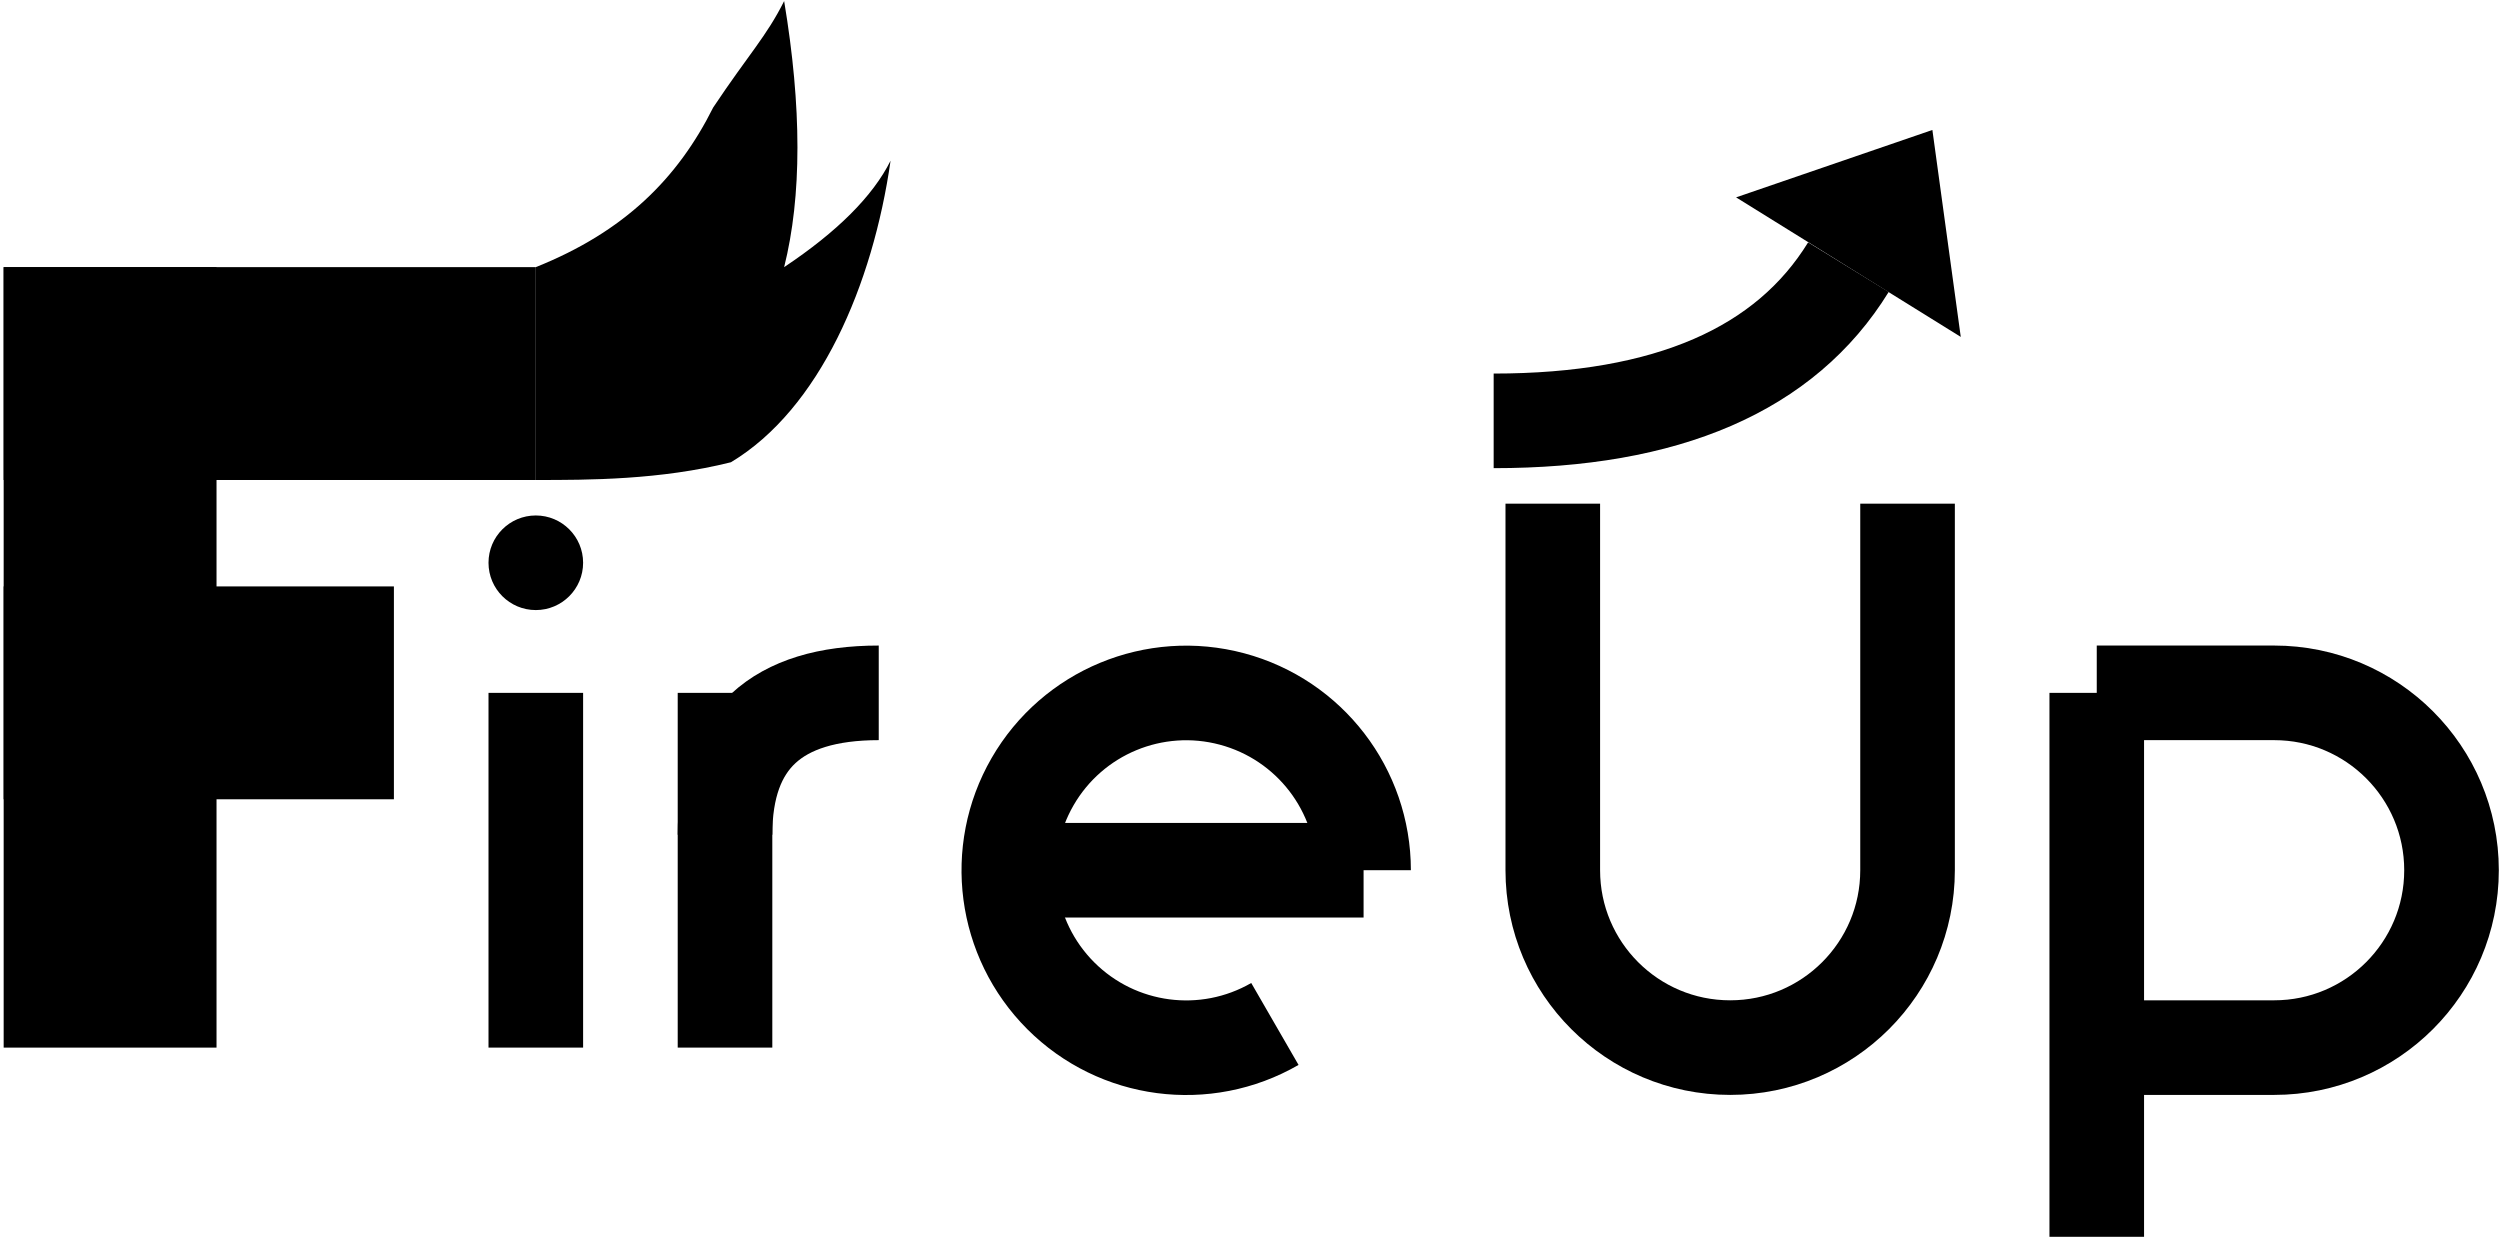
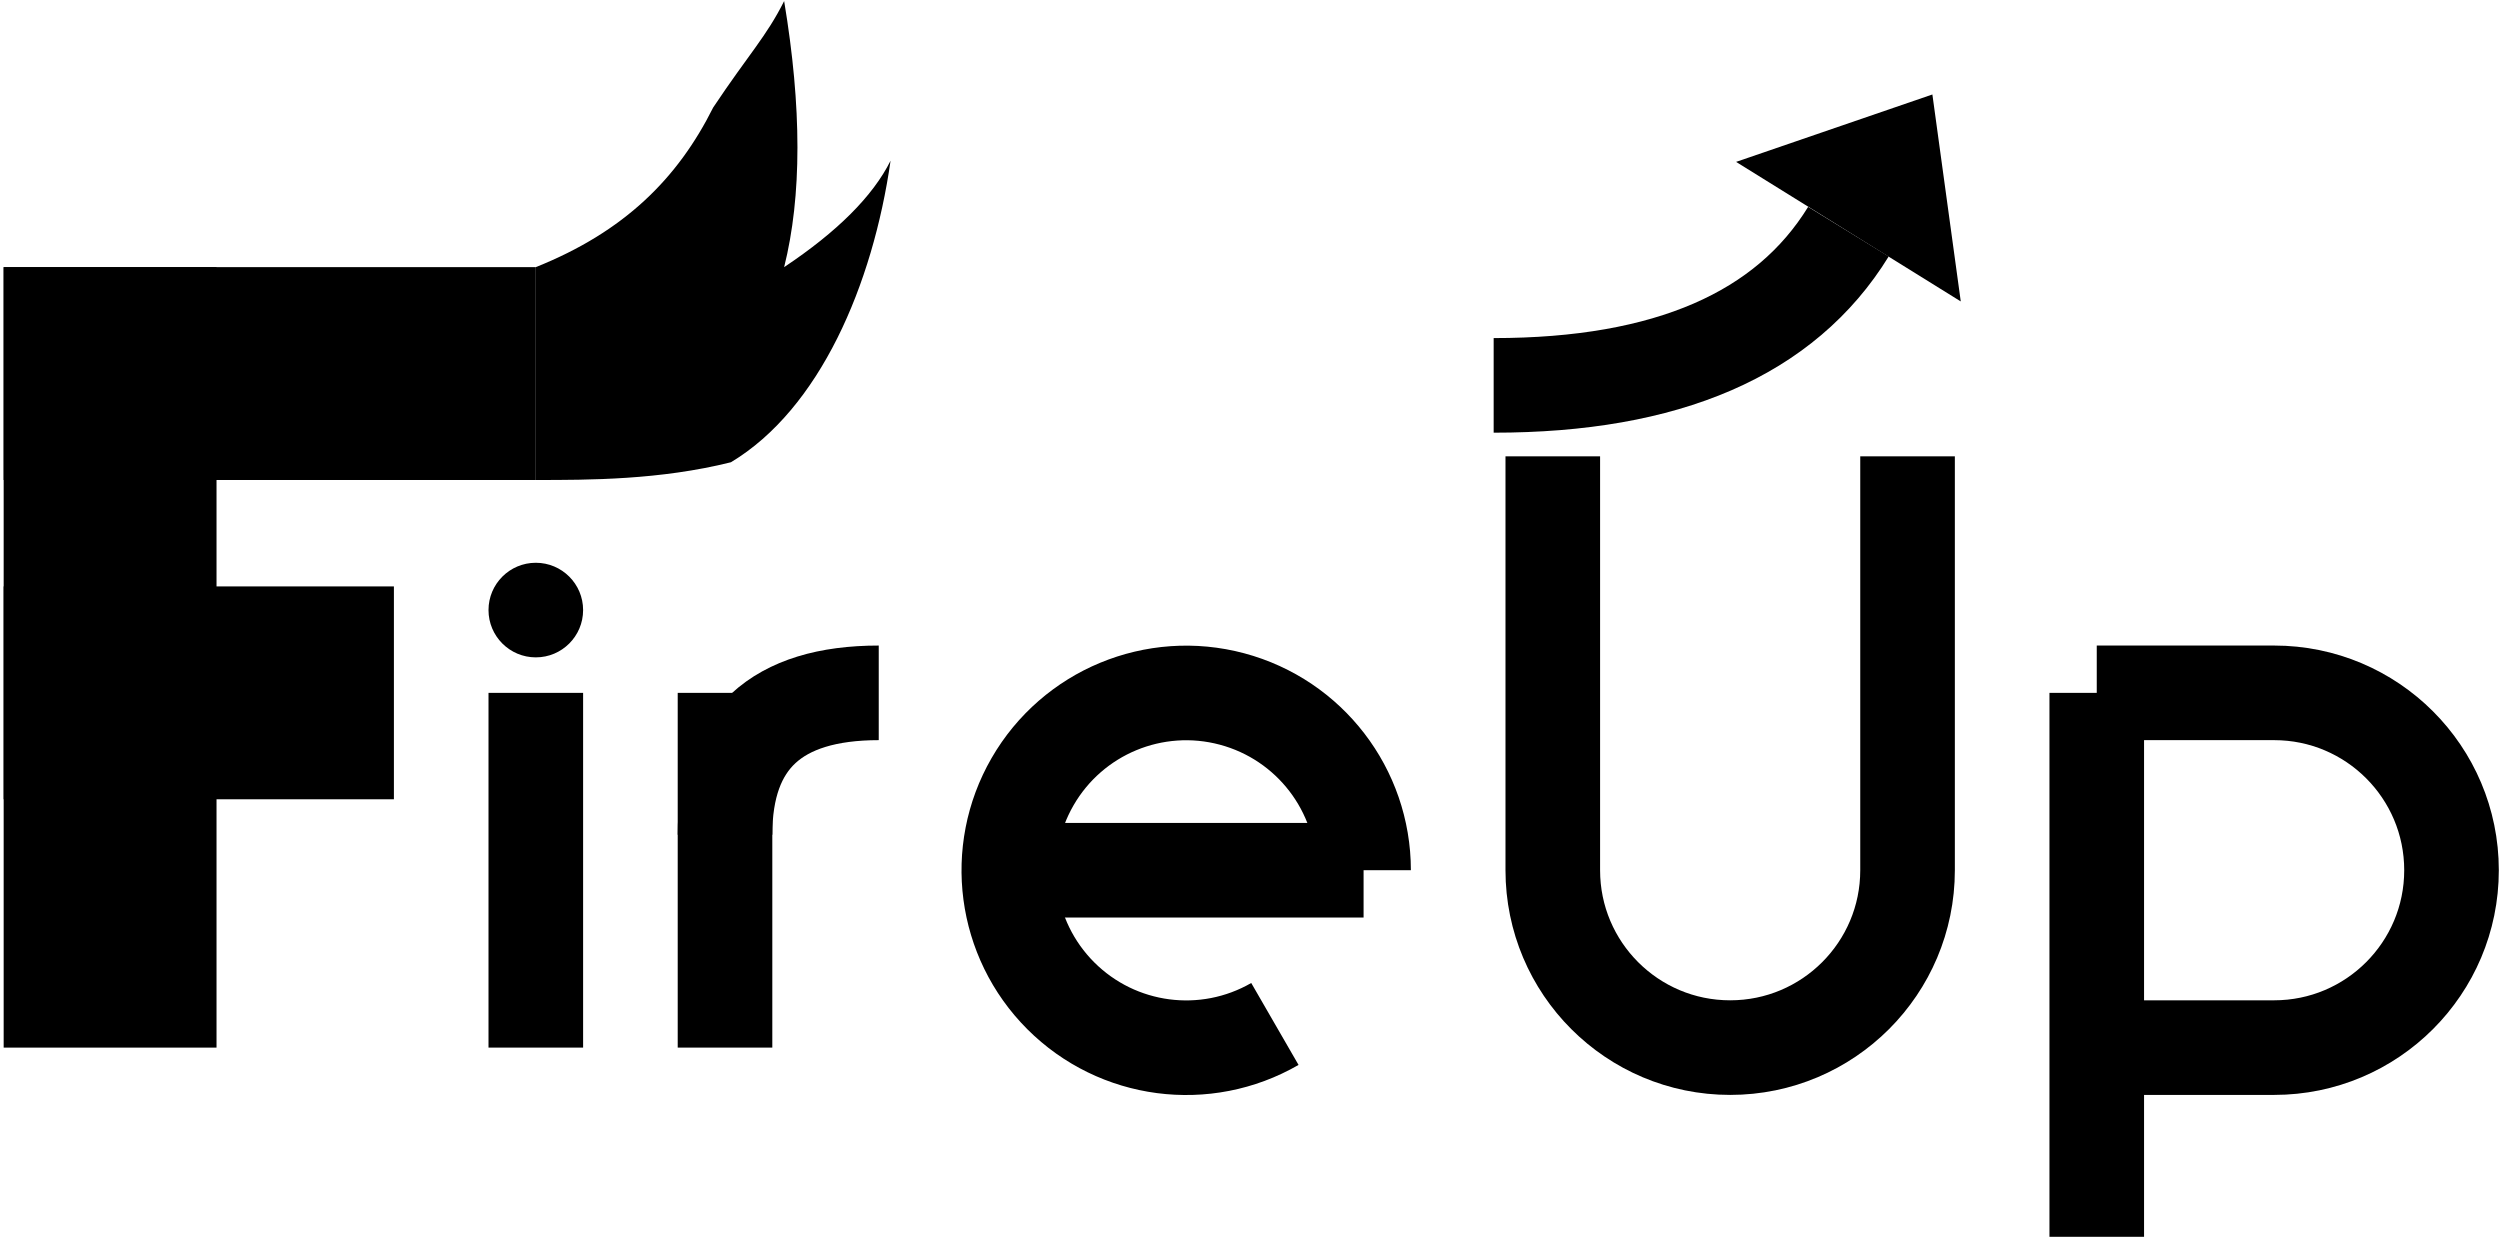
<svg xmlns="http://www.w3.org/2000/svg" viewBox="-0.31 -38.59 211.41 105.00" role="img" aria-label="FireUp">
  <g transform="translate(-9.00 -40.00) scale(1.5)">
    <rect x="6" y="16" width="12" height="44" fill="currentColor" />
    <rect x="6" y="16" width="30" height="12" fill="currentColor" />
    <rect x="6" y="34" width="22" height="12" fill="currentColor" />
    <path d="M36 16 C41 14 44 11 46 7 C48 4 49 3 50 1 C51 7 51 12 50 16 C53 14 55 12 56 10 C55 17 52 24 47 27 C43 28 39 28 36 28 Z" fill="currentColor" />
  </g>
  <g fill="none" stroke="currentColor" stroke-width="8" stroke-linecap="butt" stroke-linejoin="round" transform="translate(11.00 0)">
    <path d="M34 20 V50" />
    <path d="M50 20 V50" />
    <path d="M50 32 Q50 20 63 20" />
    <path d="M104 35 A15 15 0 1 0 96.5 48" />
    <path d="M74 35 H104" />
-     <path d="M120 4 V35 A15 15 0 0 0 150 35 V4" />
+     <path d="M120 0 V35 A15 15 0 0 0 150 35 V0" />
    <path d="M166 20 V66" />
    <path d="M166 20 H181 A15 15 0 0 1 181 50 H166" />
-     <circle cx="34" cy="9" r="4" fill="currentColor" stroke="none" />
-     <path d="M115 -3 Q137 -3 145 -16" stroke="currentColor" stroke-width="8" stroke-linecap="butt" />
-     <path d="M154.5 -10.1 L152.1 -27.6 L135.5 -21.9 Z" fill="currentColor" stroke="none" />
+     <circle cx="34" cy="13" r="4" fill="currentColor" stroke="none" />
+     <path d="M115 -6 Q137 -6 145 -19" stroke="currentColor" stroke-width="8" stroke-linecap="butt" />
+     <path d="M154.5 -13.1 L152.1 -30.6 L135.5 -24.9 Z" fill="currentColor" stroke="none" />
  </g>
</svg>
